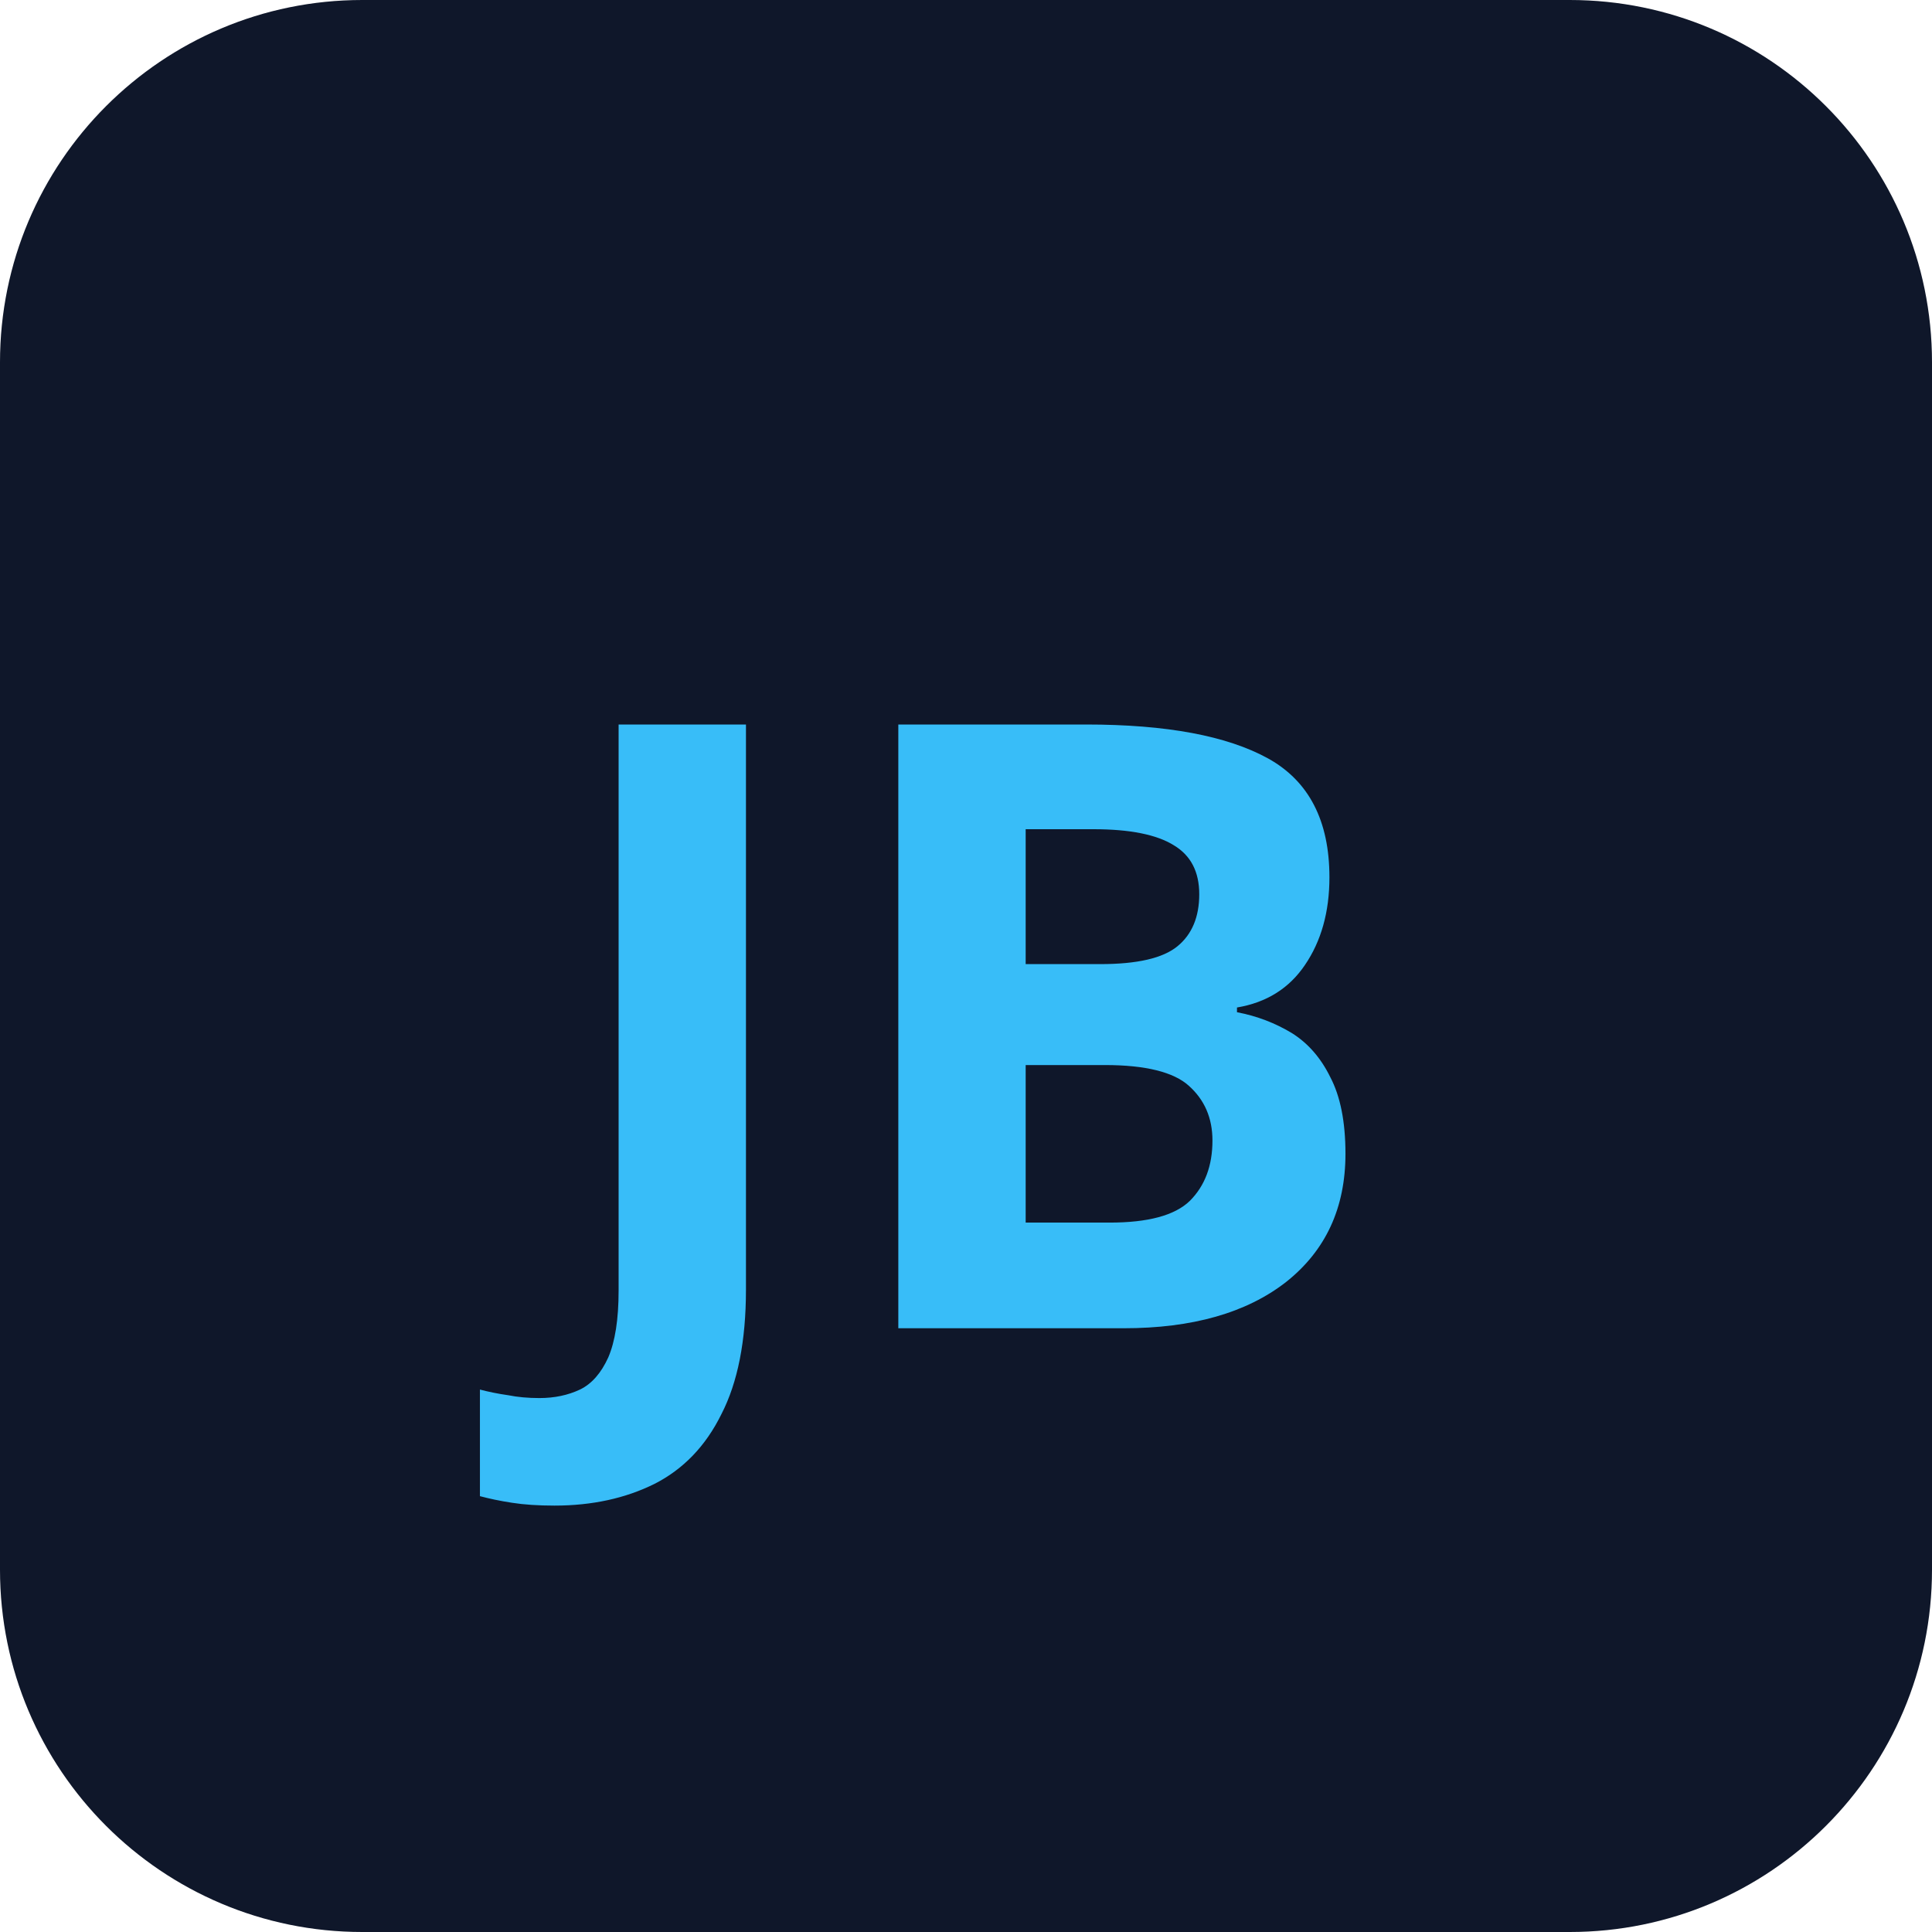
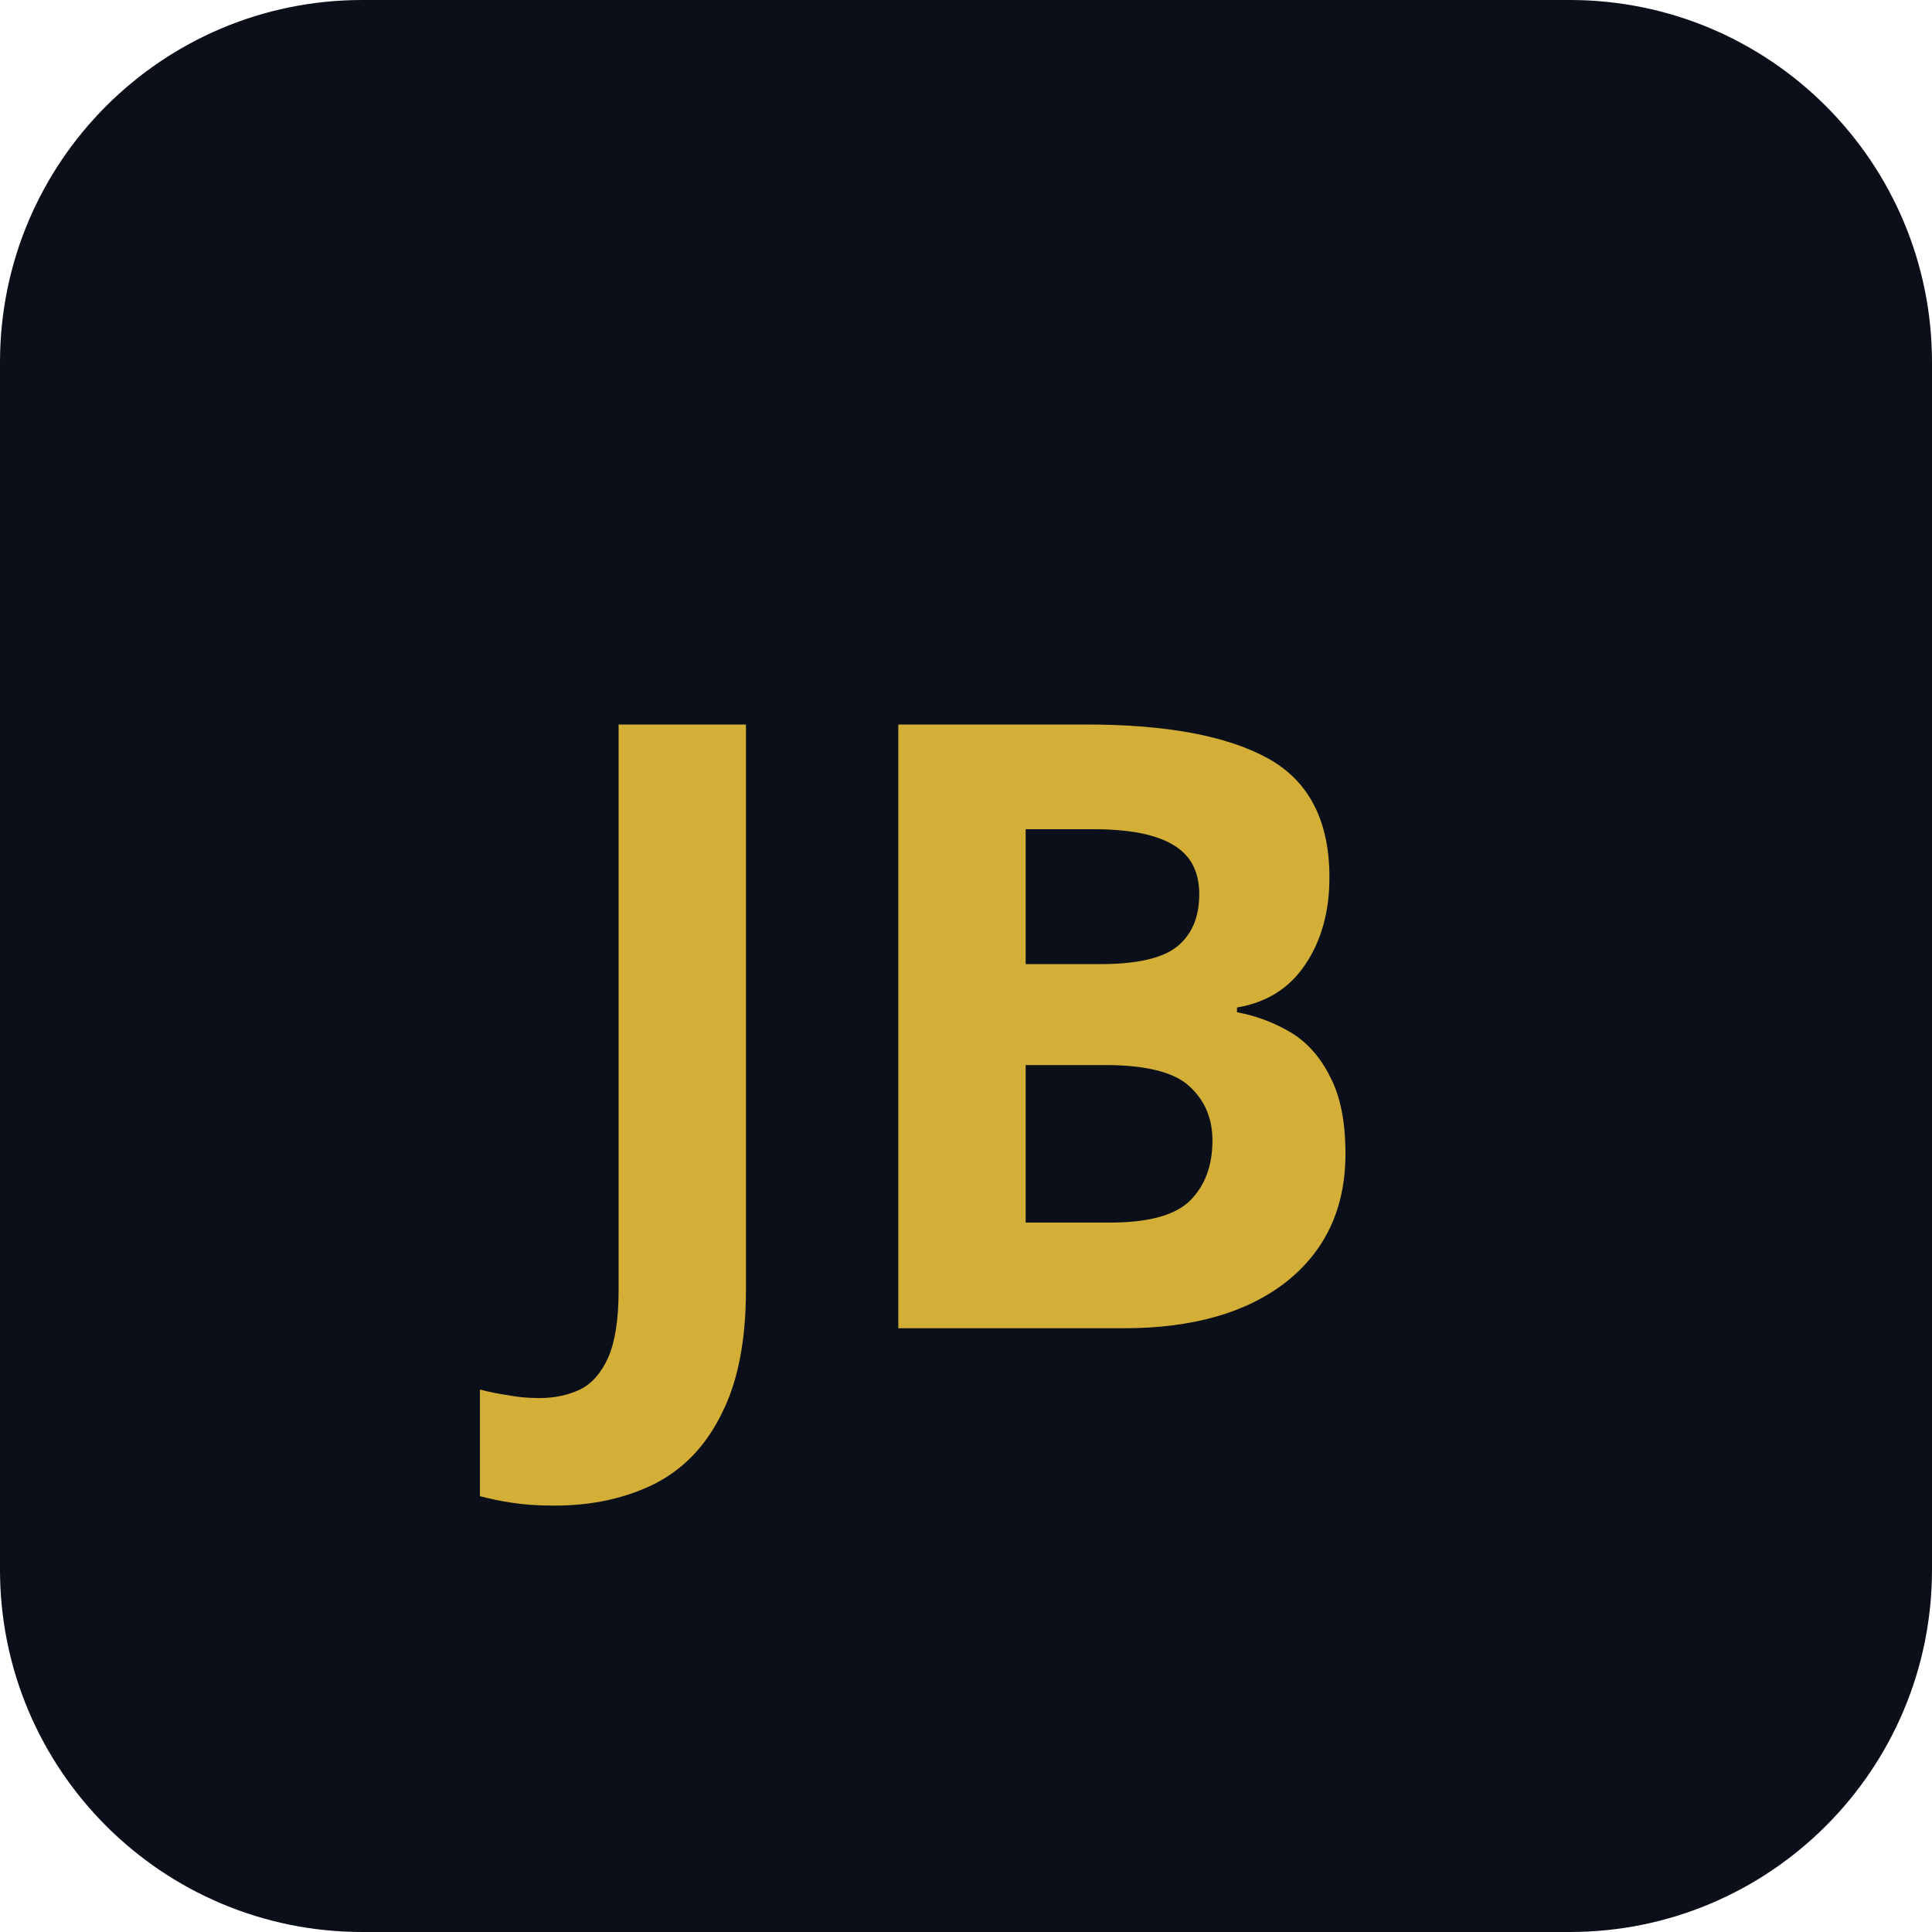
<svg xmlns="http://www.w3.org/2000/svg" viewBox="0 0 32 32" fill="none">
-   <rect width="32" height="32" rx="6" fill="#0f172a" />
-   <text x="16" y="22" text-anchor="middle" fill="#38bdf8" font-family="system-ui,sans-serif" font-size="14" font-weight="700">JB</text>
+   <rect width="32" height="32" rx="6" fill="#0a0f1a" />
+   <text x="16" y="22" text-anchor="middle" fill="#d4af37" font-family="system-ui,sans-serif" font-size="14" font-weight="700">JB</text>
</svg>
